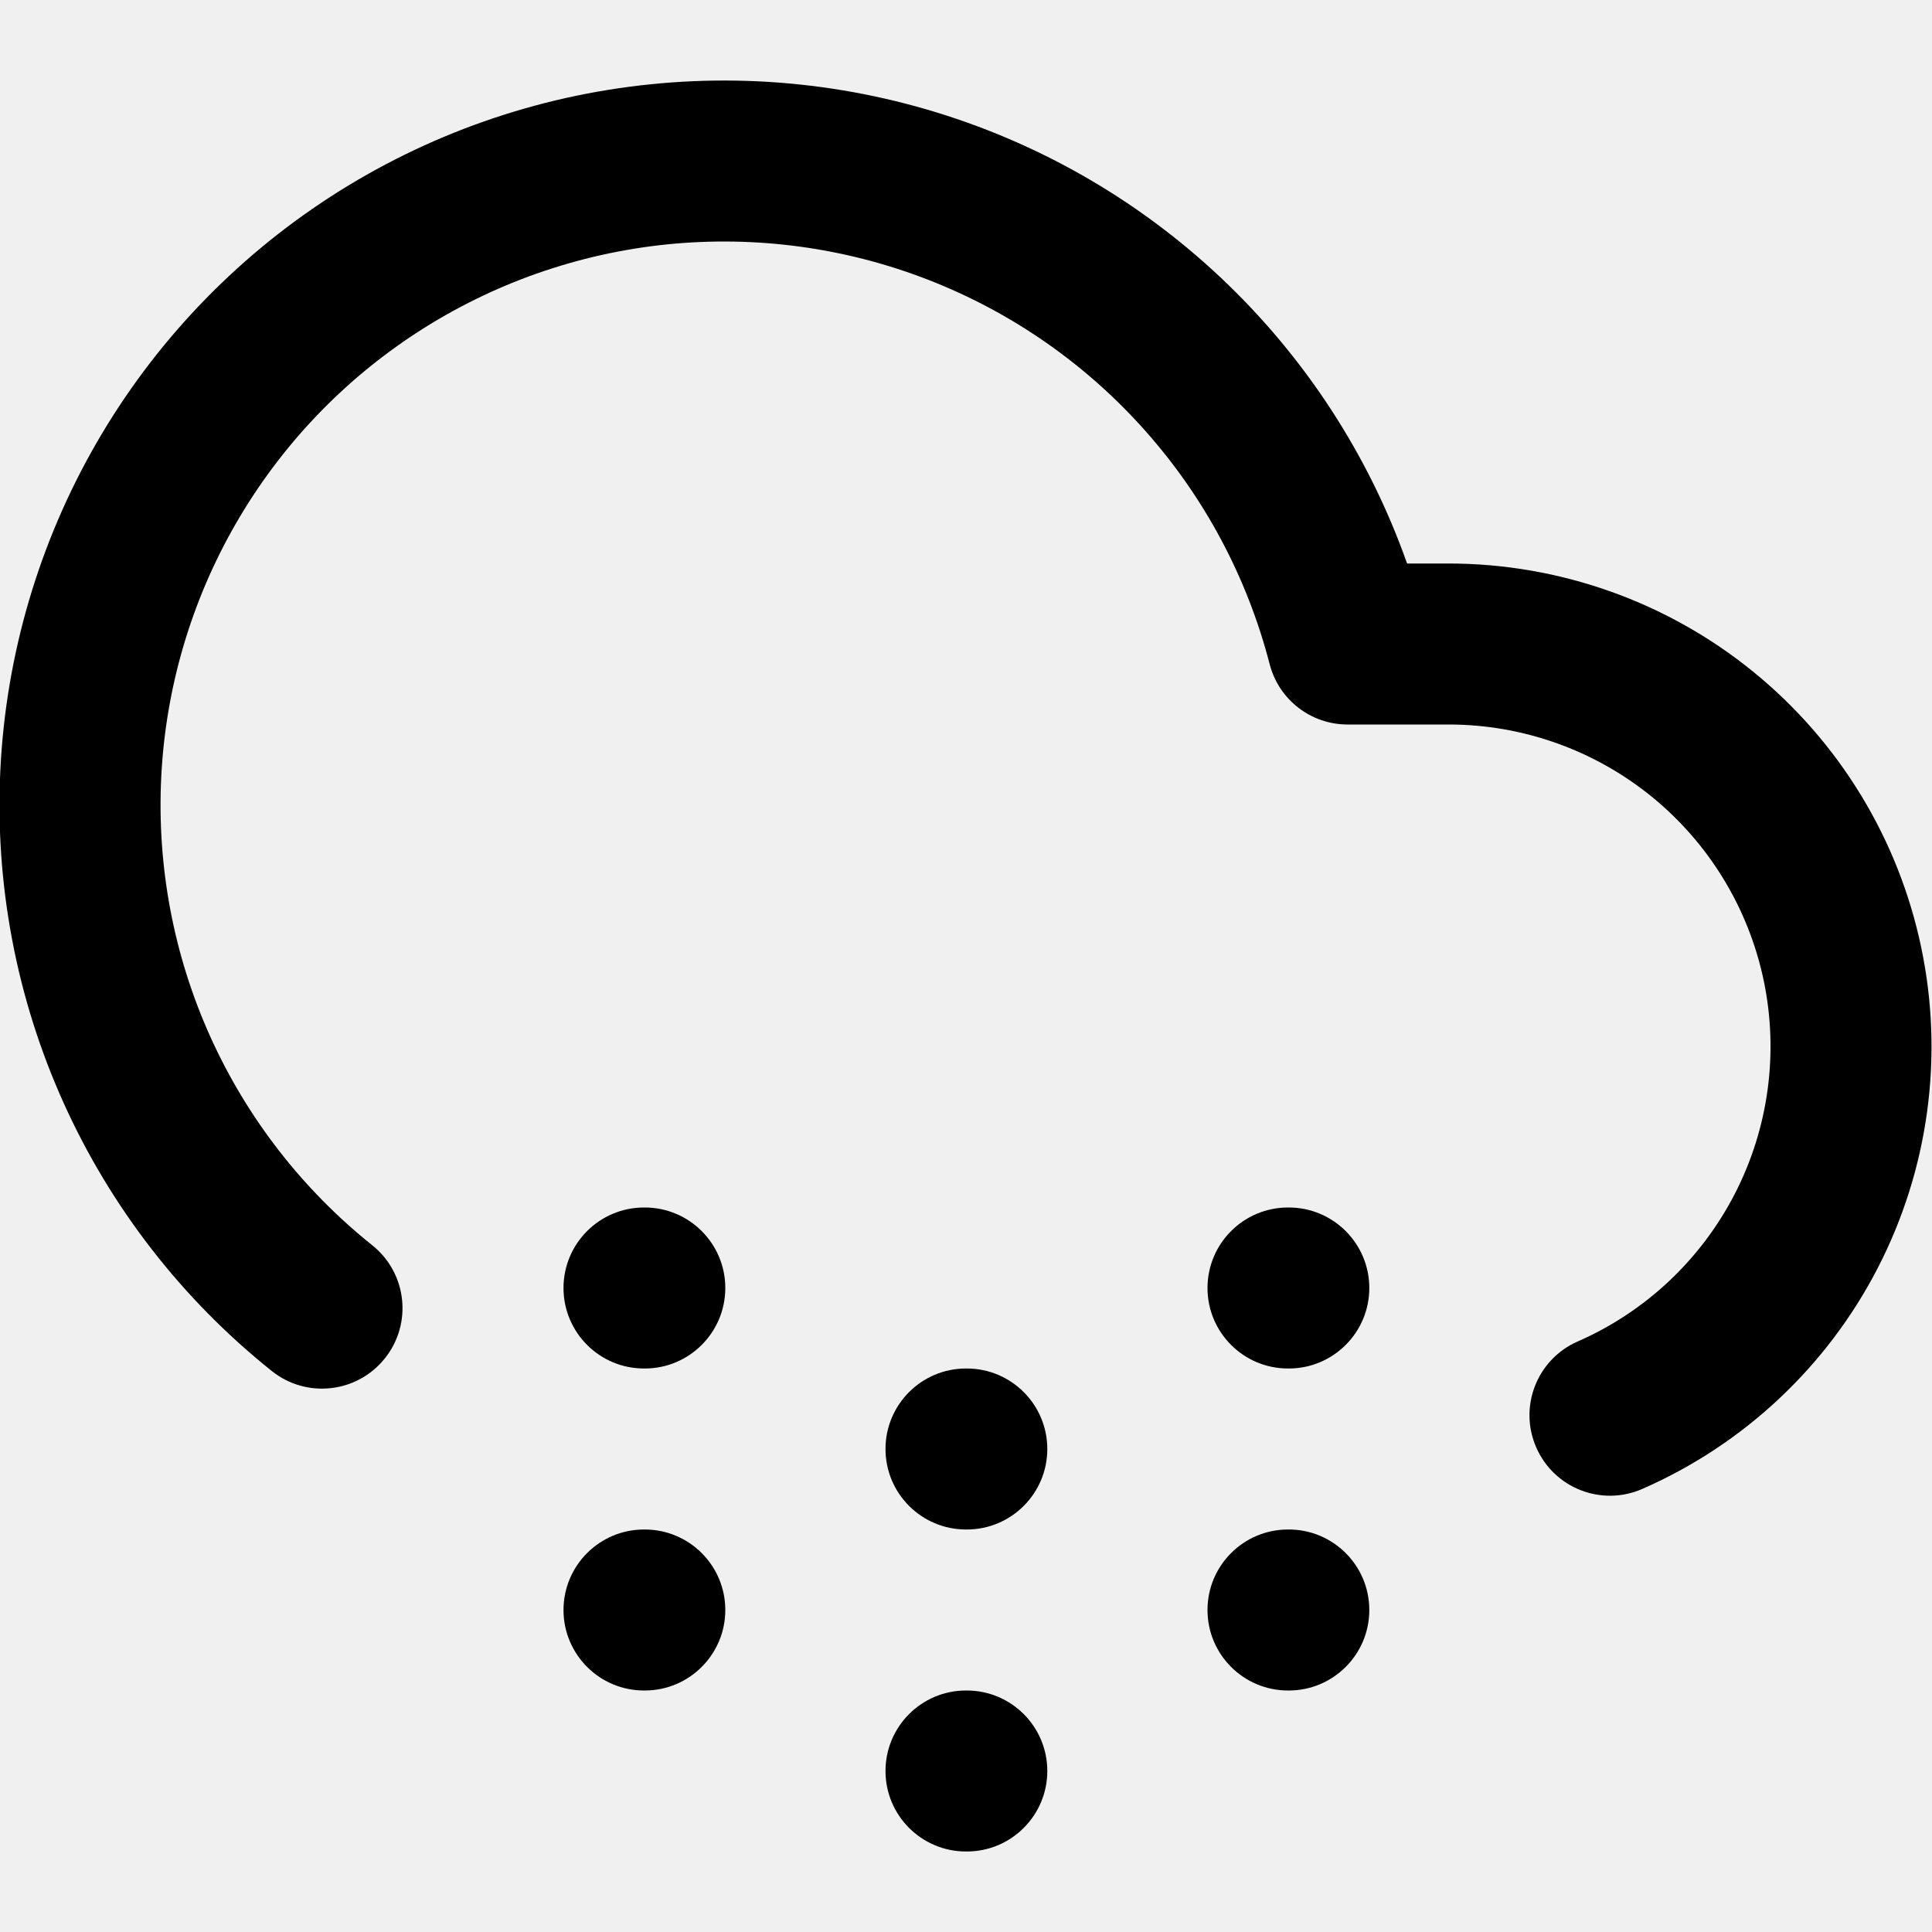
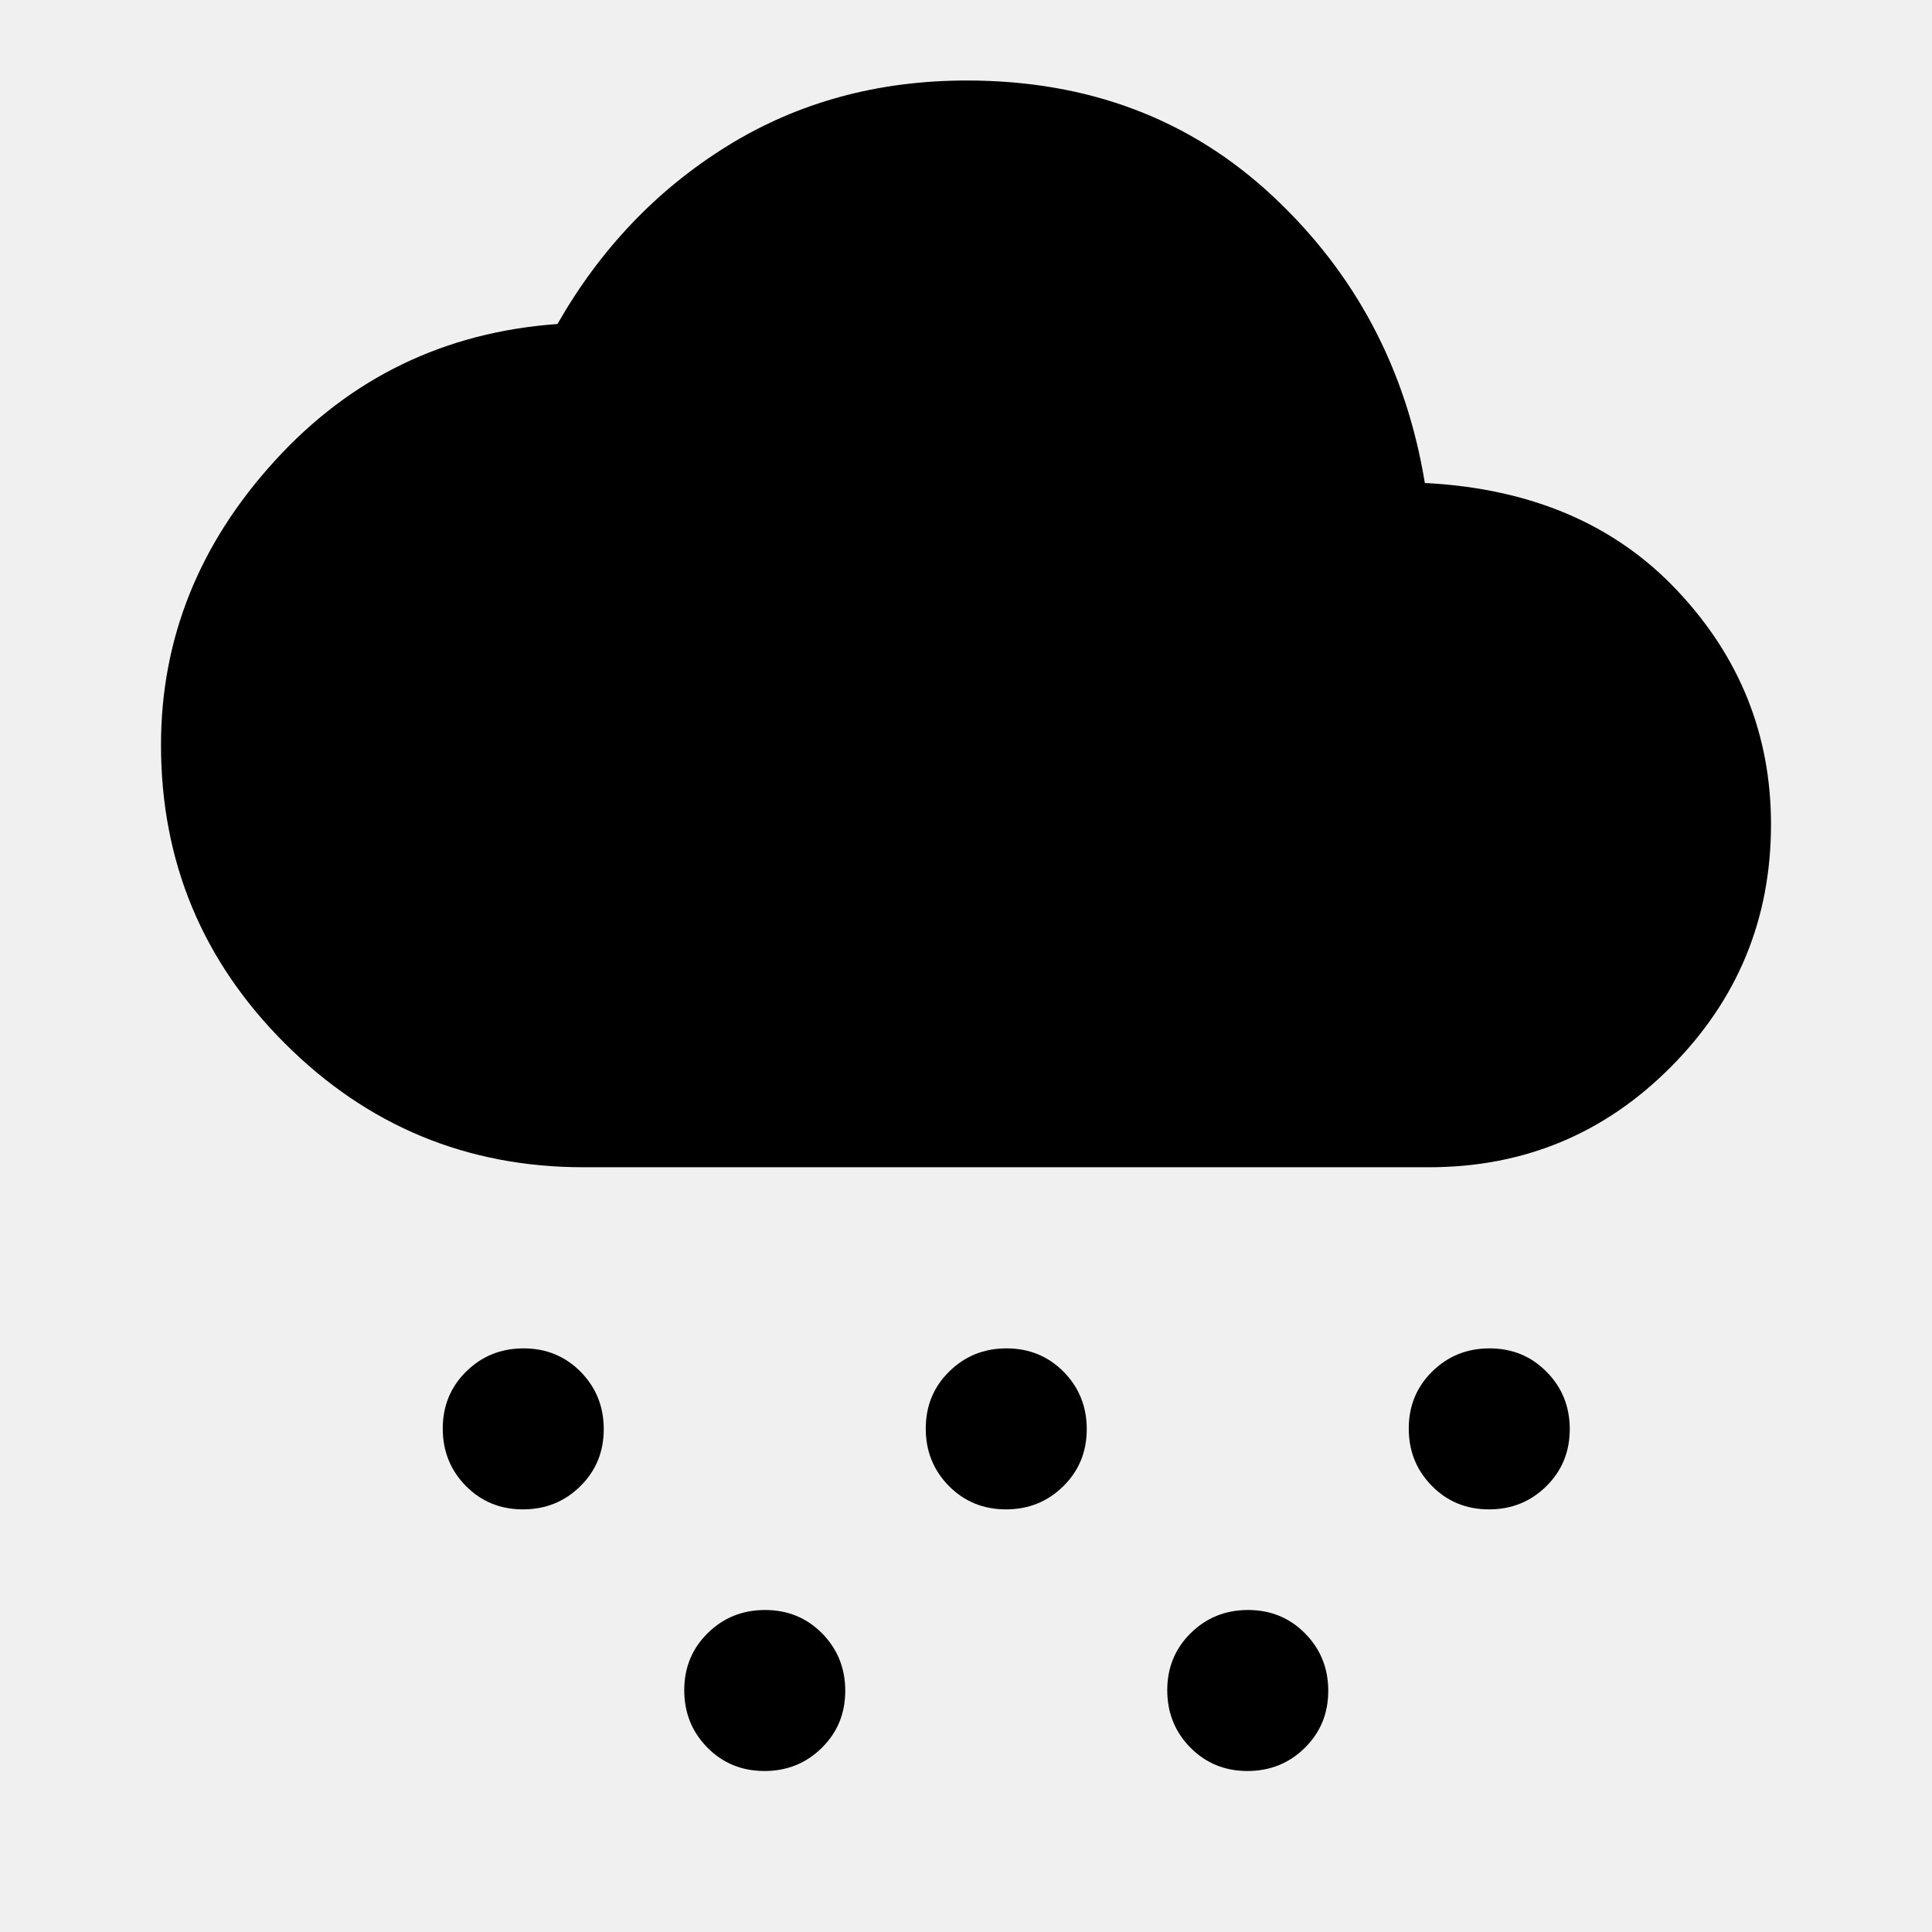
- <svg xmlns="http://www.w3.org/2000/svg" width="24" height="24" viewBox="0 0 24 24">
-   <g clip-path="url(#clip0_22_8203)">
-     <path d="M19.599 16.664C19.093 16.886 18.862 17.475 19.084 17.981C19.305 18.487 19.895 18.718 20.401 18.496L19.599 16.664ZM18 8L18.001 7H18V8ZM16.74 8L15.772 8.25C15.886 8.692 16.284 9 16.74 9V8ZM3.376 17.031C3.807 17.376 4.436 17.306 4.781 16.874C5.126 16.443 5.056 15.814 4.624 15.469L3.376 17.031ZM8 15C7.448 15 7 15.448 7 16C7 16.552 7.448 17 8 17V15ZM8.01 17C8.562 17 9.01 16.552 9.01 16C9.01 15.448 8.562 15 8.01 15V17ZM8 19C7.448 19 7 19.448 7 20C7 20.552 7.448 21 8 21V19ZM8.01 21C8.562 21 9.01 20.552 9.01 20C9.01 19.448 8.562 19 8.01 19V21ZM12 17C11.448 17 11 17.448 11 18C11 18.552 11.448 19 12 19V17ZM12.01 19C12.562 19 13.01 18.552 13.01 18C13.01 17.448 12.562 17 12.01 17V19ZM12 21C11.448 21 11 21.448 11 22C11 22.552 11.448 23 12 23V21ZM12.01 23C12.562 23 13.01 22.552 13.01 22C13.01 21.448 12.562 21 12.01 21V23ZM16 15C15.448 15 15 15.448 15 16C15 16.552 15.448 17 16 17V15ZM16.01 17C16.562 17 17.01 16.552 17.01 16C17.01 15.448 16.562 15 16.01 15V17ZM16 19C15.448 19 15 19.448 15 20C15 20.552 15.448 21 16 21V19ZM16.01 21C16.562 21 17.01 20.552 17.01 20C17.01 19.448 16.562 19 16.01 19V21ZM20.401 18.496C21.663 17.944 22.696 16.974 23.327 15.75L21.549 14.833C21.128 15.649 20.44 16.296 19.599 16.664L20.401 18.496ZM23.327 15.75C23.958 14.526 24.149 13.122 23.867 11.774L21.91 12.183C22.097 13.081 21.97 14.017 21.549 14.833L23.327 15.75ZM23.867 11.774C23.586 10.426 22.849 9.215 21.781 8.346L20.519 9.897C21.231 10.477 21.722 11.284 21.91 12.183L23.867 11.774ZM21.781 8.346C20.713 7.477 19.378 7.002 18.001 7L17.999 9C18.917 9.001 19.807 9.318 20.519 9.897L21.781 8.346ZM18 7H16.74V9H18V7ZM17.708 7.75C17.352 6.369 16.672 5.093 15.725 4.026L14.229 5.354C14.966 6.183 15.494 7.176 15.772 8.25L17.708 7.75ZM15.725 4.026C14.778 2.959 13.592 2.133 12.263 1.615L11.537 3.478C12.57 3.881 13.493 4.524 14.229 5.354L15.725 4.026ZM12.263 1.615C10.934 1.097 9.501 0.902 8.082 1.047L8.285 3.036C9.389 2.924 10.503 3.075 11.537 3.478L12.263 1.615ZM8.082 1.047C6.663 1.191 5.299 1.671 4.102 2.446L5.189 4.125C6.12 3.522 7.181 3.149 8.285 3.036L8.082 1.047ZM4.102 2.446C2.905 3.221 1.909 4.27 1.197 5.505L2.93 6.504C3.484 5.543 4.258 4.728 5.189 4.125L4.102 2.446ZM1.197 5.505C0.485 6.741 0.076 8.128 0.005 9.553L2.003 9.652C2.058 8.544 2.376 7.465 2.93 6.504L1.197 5.505ZM0.005 9.553C-0.066 10.977 0.203 12.398 0.789 13.698L2.612 12.877C2.156 11.865 1.948 10.76 2.003 9.652L0.005 9.553ZM0.789 13.698C1.375 14.998 2.262 16.141 3.376 17.031L4.624 15.469C3.758 14.776 3.068 13.888 2.612 12.877L0.789 13.698ZM8 17H8.01V15H8V17ZM8 21H8.01V19H8V21ZM12 19H12.01V17H12V19ZM12 23H12.01V21H12V23ZM16 17H16.01V15H16V17ZM16 21H16.01V19H16V21Z" fill=" currentColor" />
-   </g>
-   <defs>
-     <clipPath id="clip0_22_8203">
-       <rect width="24" height="24" fill="white" />
-     </clipPath>
-   </defs>
+ <svg xmlns="http://www.w3.org/2000/svg" width="24" height="24" viewBox="0 0 24 24" fill="none">
+   <path d="M6.496 18.75C6.215 18.75 5.979 18.653 5.787 18.459C5.596 18.265 5.5 18.027 5.5 17.747C5.5 17.465 5.597 17.229 5.791 17.038C5.985 16.846 6.223 16.75 6.504 16.75C6.785 16.75 7.021 16.847 7.213 17.041C7.404 17.235 7.5 17.473 7.5 17.753C7.5 18.035 7.403 18.271 7.209 18.462C7.015 18.654 6.777 18.75 6.496 18.75ZM9.496 22C9.215 22 8.979 21.903 8.787 21.709C8.596 21.515 8.5 21.277 8.5 20.997C8.5 20.715 8.597 20.479 8.791 20.288C8.985 20.096 9.223 20 9.504 20C9.785 20 10.021 20.097 10.213 20.291C10.404 20.485 10.5 20.723 10.5 21.003C10.5 21.285 10.403 21.521 10.209 21.712C10.015 21.904 9.777 22 9.496 22ZM12.496 18.75C12.216 18.75 11.979 18.653 11.787 18.459C11.596 18.265 11.5 18.027 11.5 17.747C11.5 17.465 11.597 17.229 11.791 17.038C11.985 16.846 12.223 16.75 12.504 16.75C12.784 16.75 13.021 16.847 13.213 17.041C13.404 17.235 13.5 17.473 13.5 17.753C13.5 18.035 13.403 18.271 13.209 18.462C13.015 18.654 12.777 18.75 12.496 18.75ZM18.497 18.75C18.215 18.75 17.979 18.653 17.788 18.459C17.596 18.265 17.5 18.027 17.5 17.747C17.5 17.465 17.597 17.229 17.791 17.038C17.985 16.846 18.223 16.75 18.503 16.75C18.785 16.75 19.021 16.847 19.212 17.041C19.404 17.235 19.5 17.473 19.5 17.753C19.5 18.035 19.403 18.271 19.209 18.462C19.015 18.654 18.777 18.75 18.497 18.75ZM15.496 22C15.216 22 14.979 21.903 14.787 21.709C14.596 21.515 14.5 21.277 14.5 20.997C14.5 20.715 14.597 20.479 14.791 20.288C14.985 20.096 15.223 20 15.504 20C15.784 20 16.021 20.097 16.212 20.291C16.404 20.485 16.5 20.723 16.5 21.003C16.5 21.285 16.403 21.521 16.209 21.712C16.015 21.904 15.777 22 15.496 22ZM7.25 14.5C5.802 14.5 4.565 13.987 3.539 12.962C2.513 11.937 2 10.701 2 9.254C2 7.935 2.471 6.758 3.413 5.725C4.354 4.692 5.525 4.125 6.925 4.025C7.458 3.092 8.162 2.354 9.037 1.812C9.912 1.271 10.903 1 12.011 1C13.52 1 14.787 1.479 15.812 2.438C16.837 3.396 17.467 4.583 17.7 6C19.017 6.067 20.062 6.513 20.837 7.338C21.613 8.162 22 9.13 22 10.241C22 11.414 21.587 12.417 20.76 13.25C19.934 14.083 18.931 14.5 17.75 14.5H7.25Z" fill="currentColor" />
</svg>
